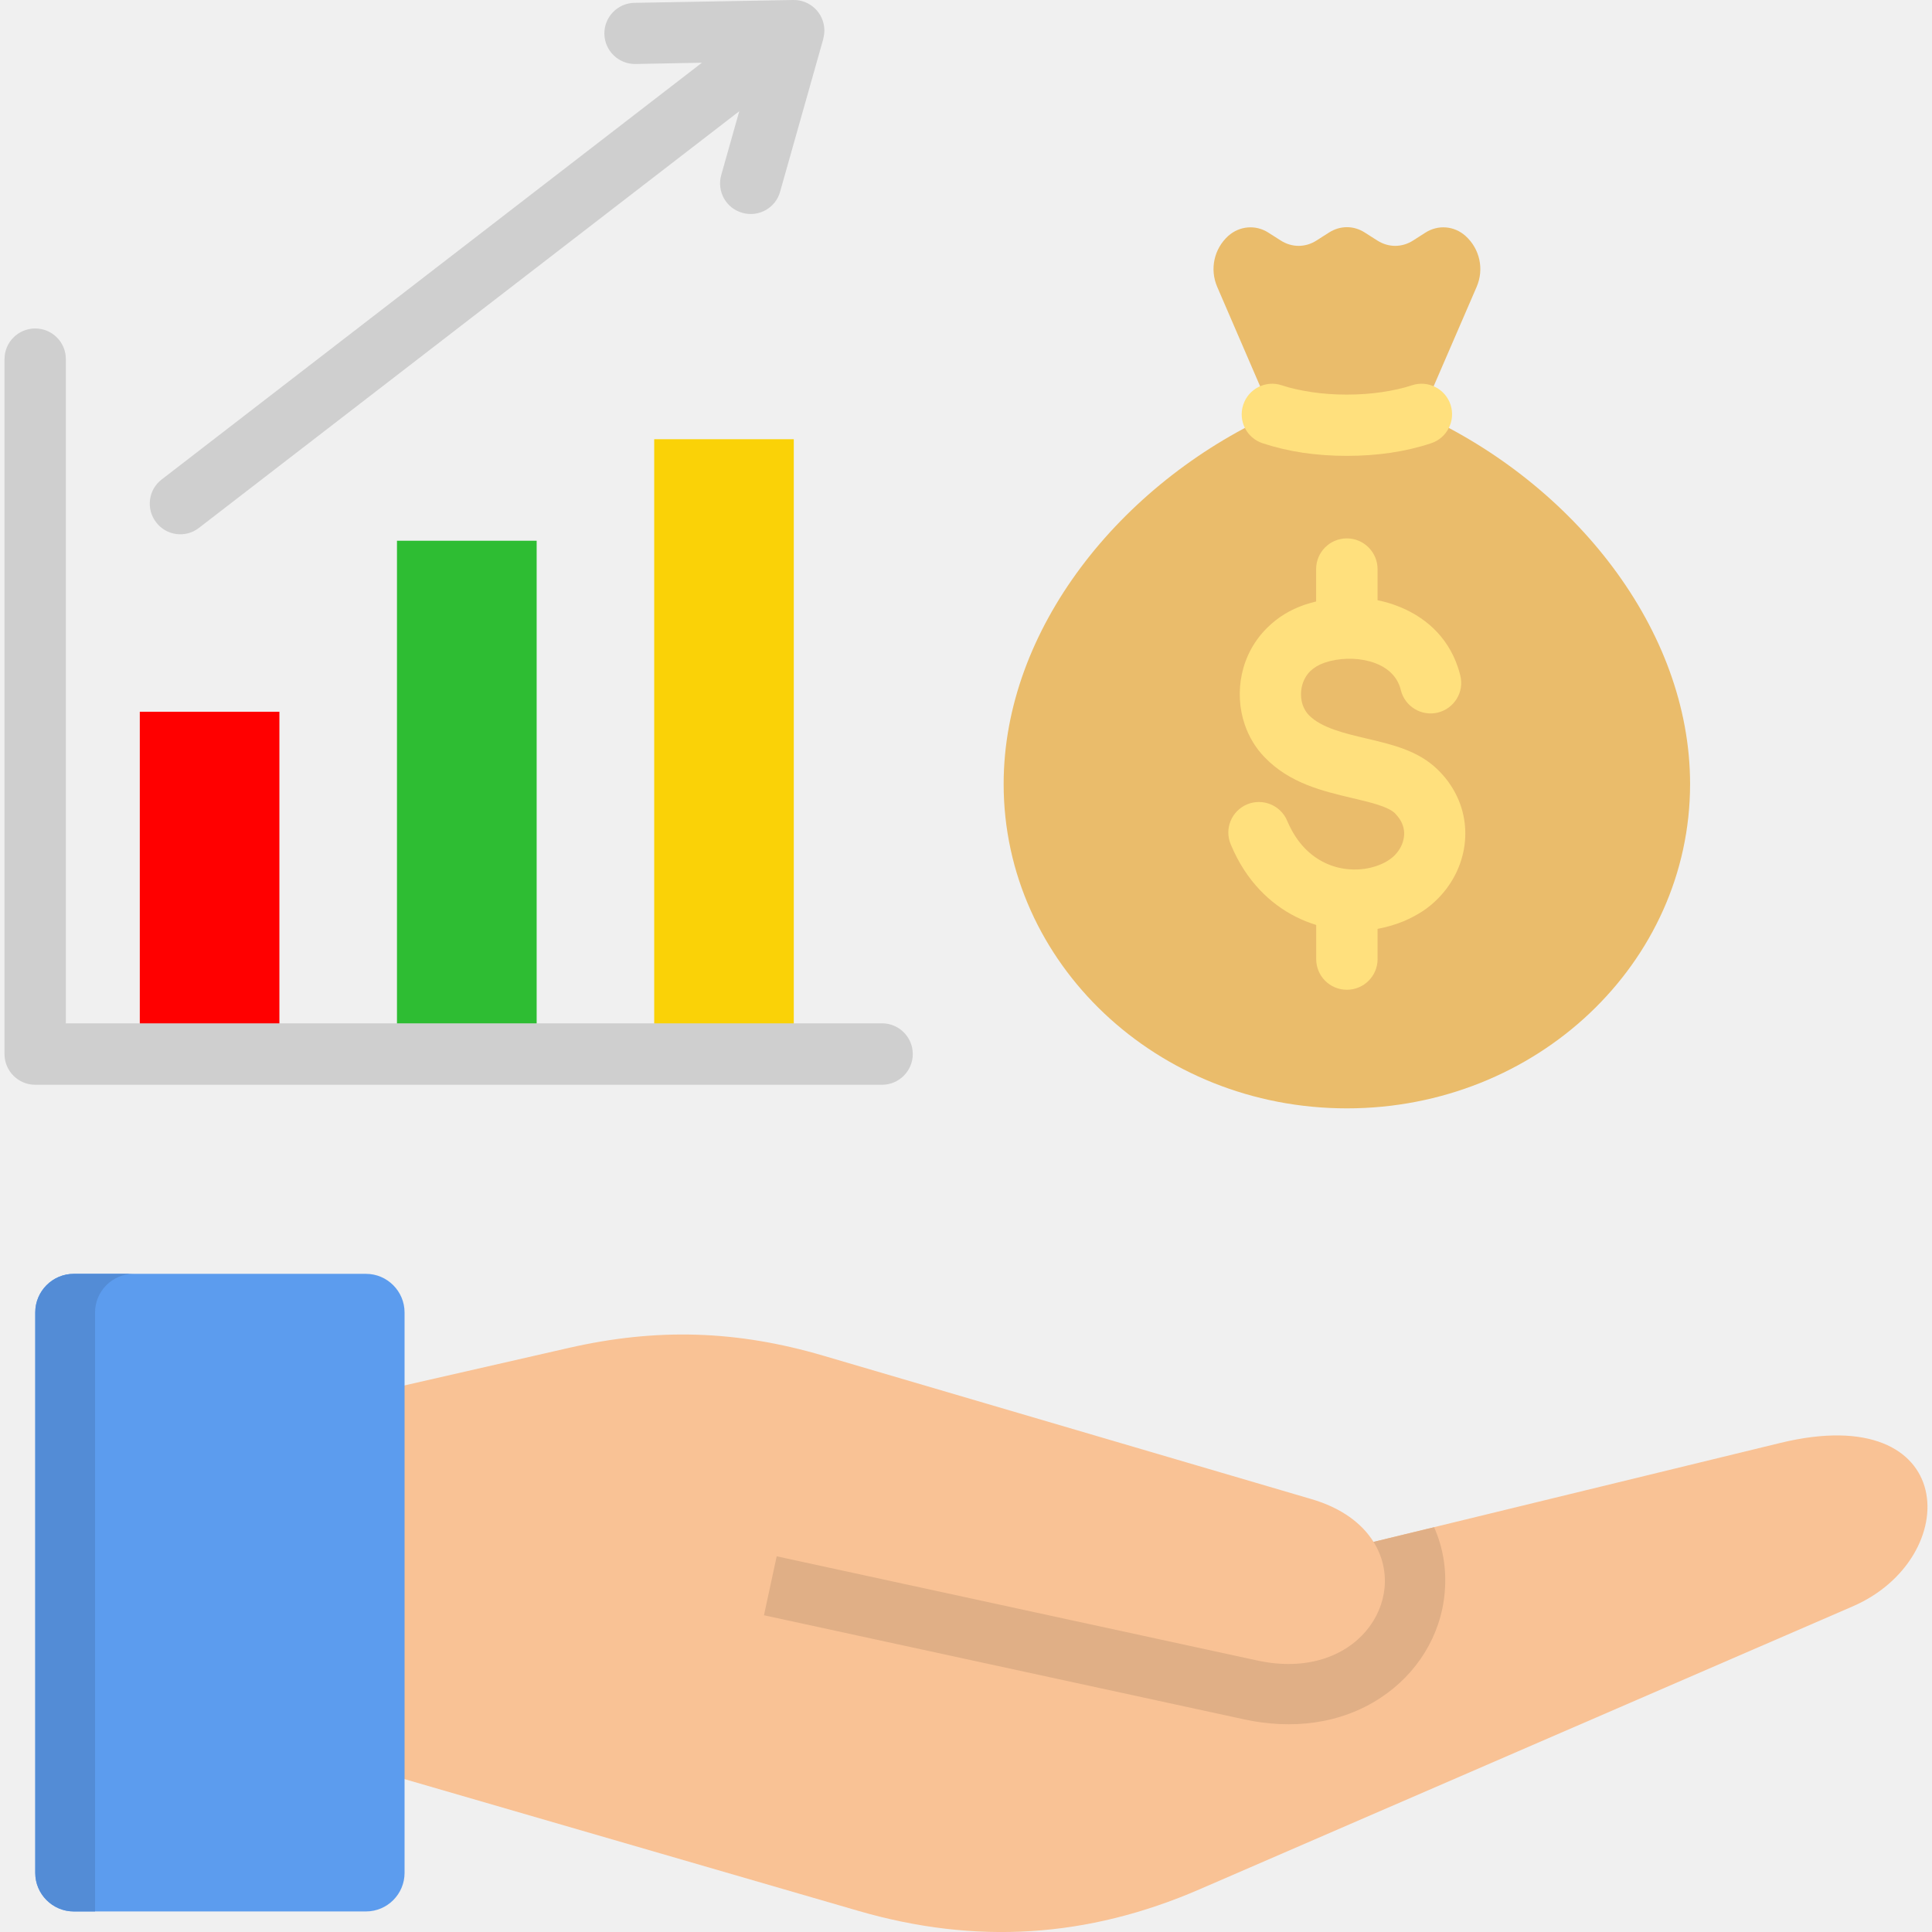
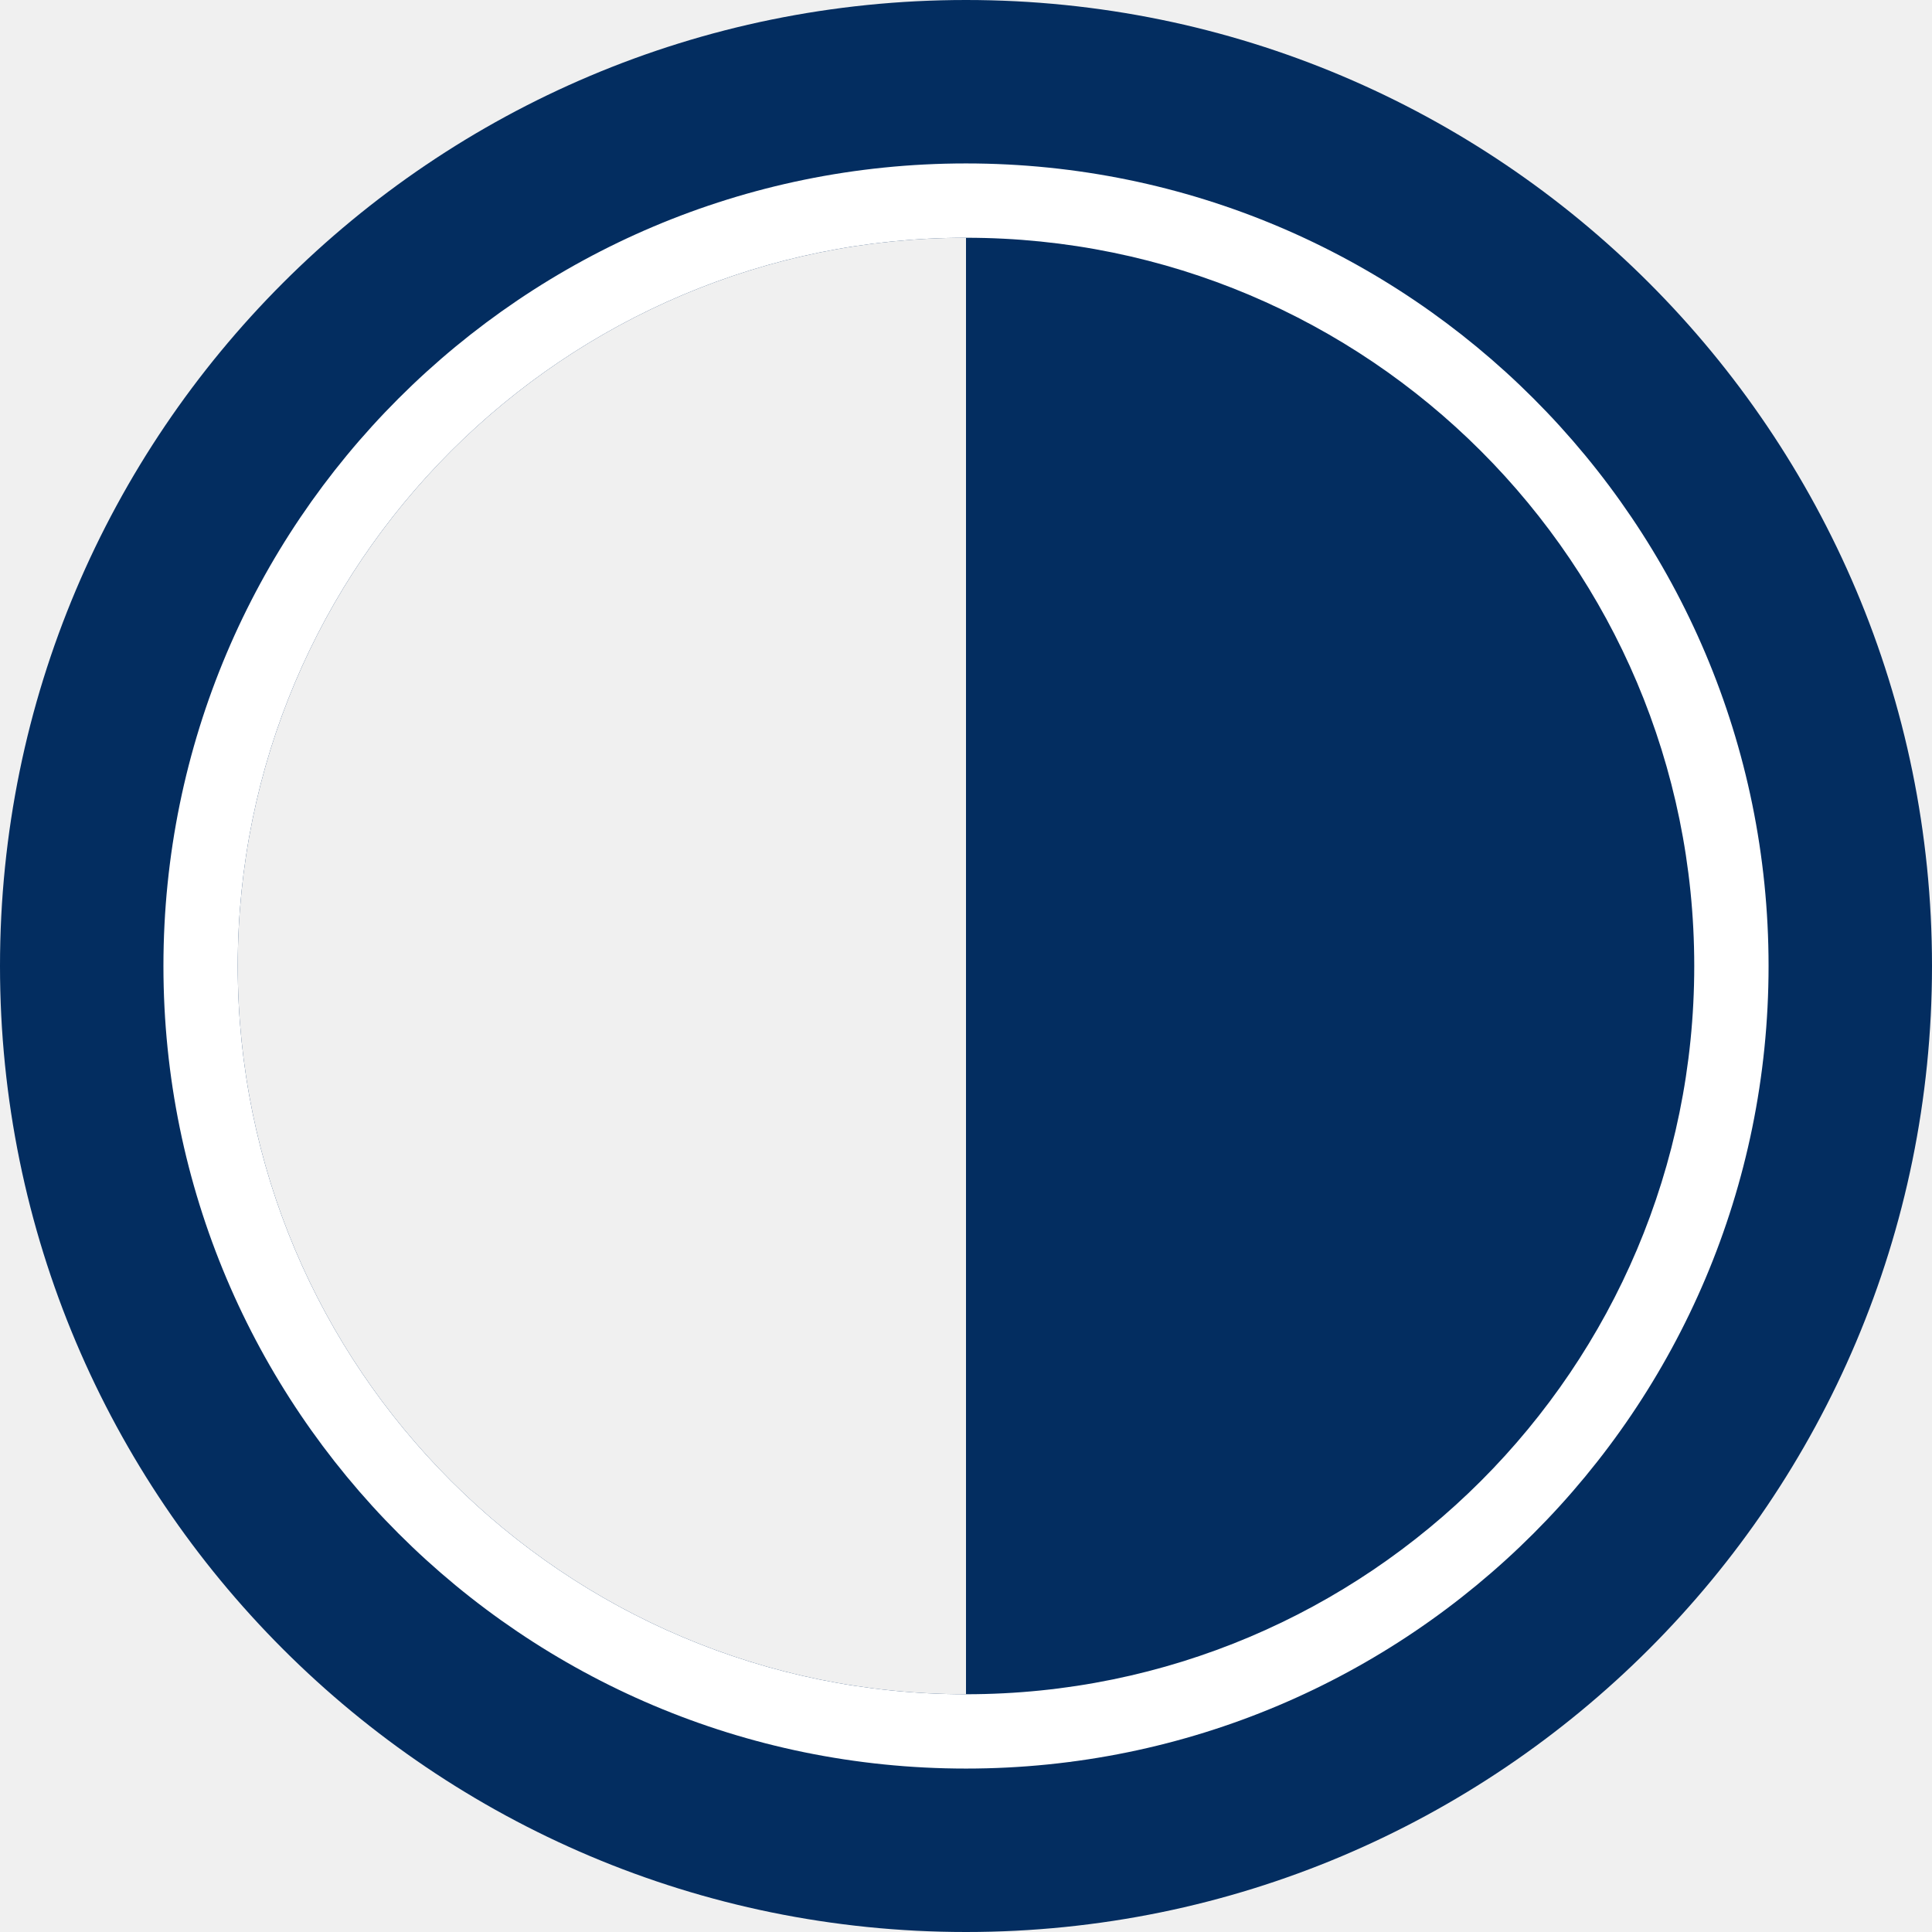
- <svg xmlns="http://www.w3.org/2000/svg" width="70" height="70" viewBox="0 0 70 70" fill="none">
-   <g clip-path="url(#clip0_15_76)">
-     <path fill-rule="evenodd" clip-rule="evenodd" d="M48.8 40.158C41.933 40.158 36.364 34.896 36.364 28.407C36.364 22.803 40.581 17.541 46.096 15.014L44.104 10.399C43.821 9.748 43.992 9.011 44.499 8.55C44.909 8.183 45.496 8.132 45.957 8.43L46.402 8.713C46.806 8.973 47.298 8.973 47.701 8.713L48.151 8.426C48.558 8.166 49.047 8.166 49.45 8.426L49.9 8.713C50.307 8.973 50.795 8.973 51.201 8.713L51.643 8.43C52.108 8.132 52.693 8.183 53.1 8.55C53.612 9.011 53.782 9.748 53.499 10.399L51.503 15.014C57.023 17.541 61.235 22.805 61.235 28.407C61.234 34.896 55.668 40.158 48.8 40.158Z" fill="#EABC6B" />
-     <path d="M51.157 13.96C51.739 13.766 52.363 14.085 52.556 14.662C52.746 15.243 52.432 15.87 51.851 16.06C51.397 16.212 50.901 16.328 50.385 16.405C49.88 16.479 49.346 16.517 48.8 16.517C48.255 16.517 47.719 16.479 47.212 16.405C46.696 16.327 46.204 16.211 45.748 16.06C45.166 15.87 44.852 15.243 45.046 14.662C45.236 14.085 45.864 13.766 46.441 13.96C46.755 14.066 47.123 14.146 47.533 14.208C47.924 14.267 48.351 14.297 48.8 14.297C49.25 14.297 49.677 14.265 50.064 14.208C50.479 14.146 50.847 14.064 51.157 13.96Z" fill="#FFE07D" />
-     <path fill-rule="evenodd" clip-rule="evenodd" d="M49.766 55.866L64.5 52.281C71.004 50.697 71.162 56.451 67.132 58.2L43.468 68.451C39.4 70.215 35.357 70.47 31.098 69.234L11.713 63.606V59.125V56.746V50.868L20.61 48.837C23.8 48.109 26.694 48.197 29.834 49.12L47.498 54.31C48.614 54.633 49.351 55.203 49.766 55.866Z" fill="#F9C295" />
-     <path fill-rule="evenodd" clip-rule="evenodd" d="M51.7 55.397L51.96 55.336C52.274 56.037 52.421 56.835 52.344 57.703C52.209 59.269 51.328 60.657 50.023 61.513C48.558 62.482 46.782 62.664 45.093 62.299L27.68 58.524L28.141 56.388L45.553 60.163C49.153 60.942 51.073 57.95 49.766 55.865L51.7 55.397Z" fill="#E0AF86" />
-     <path d="M49.913 34.748C49.913 35.365 49.413 35.861 48.8 35.861C48.184 35.861 47.688 35.365 47.688 34.748V33.57C47.688 33.551 47.688 33.532 47.688 33.513C46.703 33.21 45.769 32.575 45.083 31.529C44.901 31.25 44.734 30.935 44.591 30.591C44.354 30.025 44.622 29.378 45.188 29.142C45.754 28.909 46.405 29.177 46.638 29.742C46.726 29.947 46.828 30.141 46.94 30.312C47.335 30.916 47.869 31.265 48.42 31.417C48.974 31.564 49.544 31.522 50.009 31.324C50.117 31.281 50.222 31.227 50.319 31.161C50.404 31.106 50.478 31.045 50.537 30.983C50.718 30.797 50.835 30.569 50.866 30.332C50.898 30.115 50.851 29.887 50.714 29.677C50.664 29.604 50.606 29.534 50.544 29.468C50.288 29.221 49.664 29.073 49.001 28.917C47.909 28.658 46.741 28.383 45.831 27.449C45.493 27.105 45.25 26.693 45.098 26.247C44.9 25.666 44.866 25.022 44.997 24.414C45.132 23.793 45.443 23.201 45.935 22.724C46.292 22.375 46.737 22.092 47.276 21.91C47.4 21.868 47.532 21.833 47.667 21.798L47.686 21.794V20.62C47.686 20.007 48.182 19.507 48.799 19.507C49.411 19.507 49.912 20.007 49.912 20.62V21.748C50.14 21.794 50.366 21.856 50.582 21.938C51.589 22.31 52.438 23.034 52.821 24.171C52.853 24.264 52.883 24.369 52.91 24.477C53.058 25.07 52.693 25.67 52.097 25.818C51.503 25.962 50.903 25.601 50.755 25.005C50.747 24.969 50.736 24.927 50.72 24.884C50.576 24.458 50.232 24.175 49.818 24.024C49.313 23.838 48.725 23.823 48.197 23.95C48.132 23.97 48.058 23.989 47.988 24.012C47.775 24.086 47.608 24.19 47.481 24.31C47.318 24.468 47.213 24.671 47.167 24.884C47.12 25.106 47.131 25.334 47.198 25.539C47.249 25.678 47.322 25.807 47.419 25.907C47.873 26.372 48.714 26.57 49.505 26.756C50.474 26.984 51.389 27.202 52.086 27.88C52.28 28.07 52.443 28.264 52.57 28.465C53.015 29.143 53.159 29.903 53.062 30.628C52.965 31.337 52.635 32.007 52.124 32.531C51.946 32.717 51.744 32.884 51.531 33.023C51.326 33.154 51.1 33.275 50.861 33.376C50.563 33.5 50.24 33.593 49.912 33.655V34.748H49.913Z" fill="#FFE07D" />
-     <path fill-rule="evenodd" clip-rule="evenodd" d="M5.065 25.788H10.123V38.19H5.065V25.788Z" fill="#FF0000" />
-     <path fill-rule="evenodd" clip-rule="evenodd" d="M14.383 19.592H19.444V38.19H14.383V19.592Z" fill="#2EBD33" />
-     <path fill-rule="evenodd" clip-rule="evenodd" d="M23.703 15.914H28.76V38.191H23.703V15.914Z" fill="#FAD207" />
-     <path d="M23.021 2.319C22.412 2.327 21.908 1.839 21.897 1.226C21.889 0.618 22.377 0.113 22.987 0.103L28.745 -2.81485e-06C29.354 -0.011 29.858 0.477 29.869 1.09C29.869 1.198 29.854 1.303 29.827 1.404H29.831L28.265 6.945C28.103 7.535 27.49 7.879 26.901 7.712C26.308 7.55 25.967 6.937 26.13 6.348L26.785 4.03L7.209 19.126C6.729 19.502 6.031 19.413 5.659 18.927C5.283 18.443 5.372 17.745 5.857 17.373L25.433 2.272L23.021 2.319Z" fill="#CFCFCF" />
-     <path fill-rule="evenodd" clip-rule="evenodd" d="M2.672 46.154H13.263C14.03 46.154 14.658 46.785 14.658 47.552V67.86C14.658 68.627 14.03 69.255 13.263 69.255H2.672C1.905 69.255 1.277 68.627 1.277 67.86V47.553C1.276 46.785 1.903 46.154 2.672 46.154Z" fill="#5C9CEE" />
-     <path fill-rule="evenodd" clip-rule="evenodd" d="M2.671 46.154H4.838C4.071 46.154 3.444 46.785 3.444 47.552V69.255H2.673C1.906 69.255 1.278 68.627 1.278 67.86V47.553C1.276 46.785 1.903 46.154 2.671 46.154Z" fill="#538CD6" />
-     <path d="M0.164 13.01C0.164 12.398 0.66 11.901 1.277 11.901C1.889 11.901 2.386 12.398 2.386 13.01V37.077H31.959C32.572 37.077 33.072 37.577 33.072 38.19C33.072 38.802 32.572 39.303 31.959 39.303H1.276C0.659 39.303 0.163 38.802 0.163 38.19V13.01H0.164Z" fill="#CFCFCF" />
-   </g>
+ <svg xmlns="http://www.w3.org/2000/svg" id="Layer_1" data-name="Layer 1" viewBox="0 0 98 98">
  <defs>
-     <clipPath id="clip0_15_76">
-       <rect width="70" height="70" fill="white" />
-     </clipPath>
+     <style>
+       .cls-1 {
+         fill: #032d60;
+       }
+ 
+       .cls-2 {
+         fill: #fff;
+       }
+ 
+       .cls-3 {
+         fill: none;
+       }
+     </style>
  </defs>
+   <path class="cls-1" d="M705.65,699.91a49,49,0,1,0,49,49A49,49,0,0,0,705.65,699.91Zm0,12.06v73.88a36.94,36.94,0,1,1,0-73.88Z" transform="translate(-656.65 -699.91)" />
+   <path class="cls-2" d="M705.65,708.2a40.71,40.71,0,1,0,40.71,40.71A40.71,40.71,0,0,0,705.65,708.2Zm0,77.65a36.94,36.94,0,1,1,36.94-36.94A36.94,36.94,0,0,1,705.65,785.85Z" transform="translate(-656.65 -699.91)" />
+   <path class="cls-3" d="M705.65,712v73.88a36.94,36.94,0,1,1,0-73.88Z" transform="translate(-656.65 -699.91)" />
</svg>
